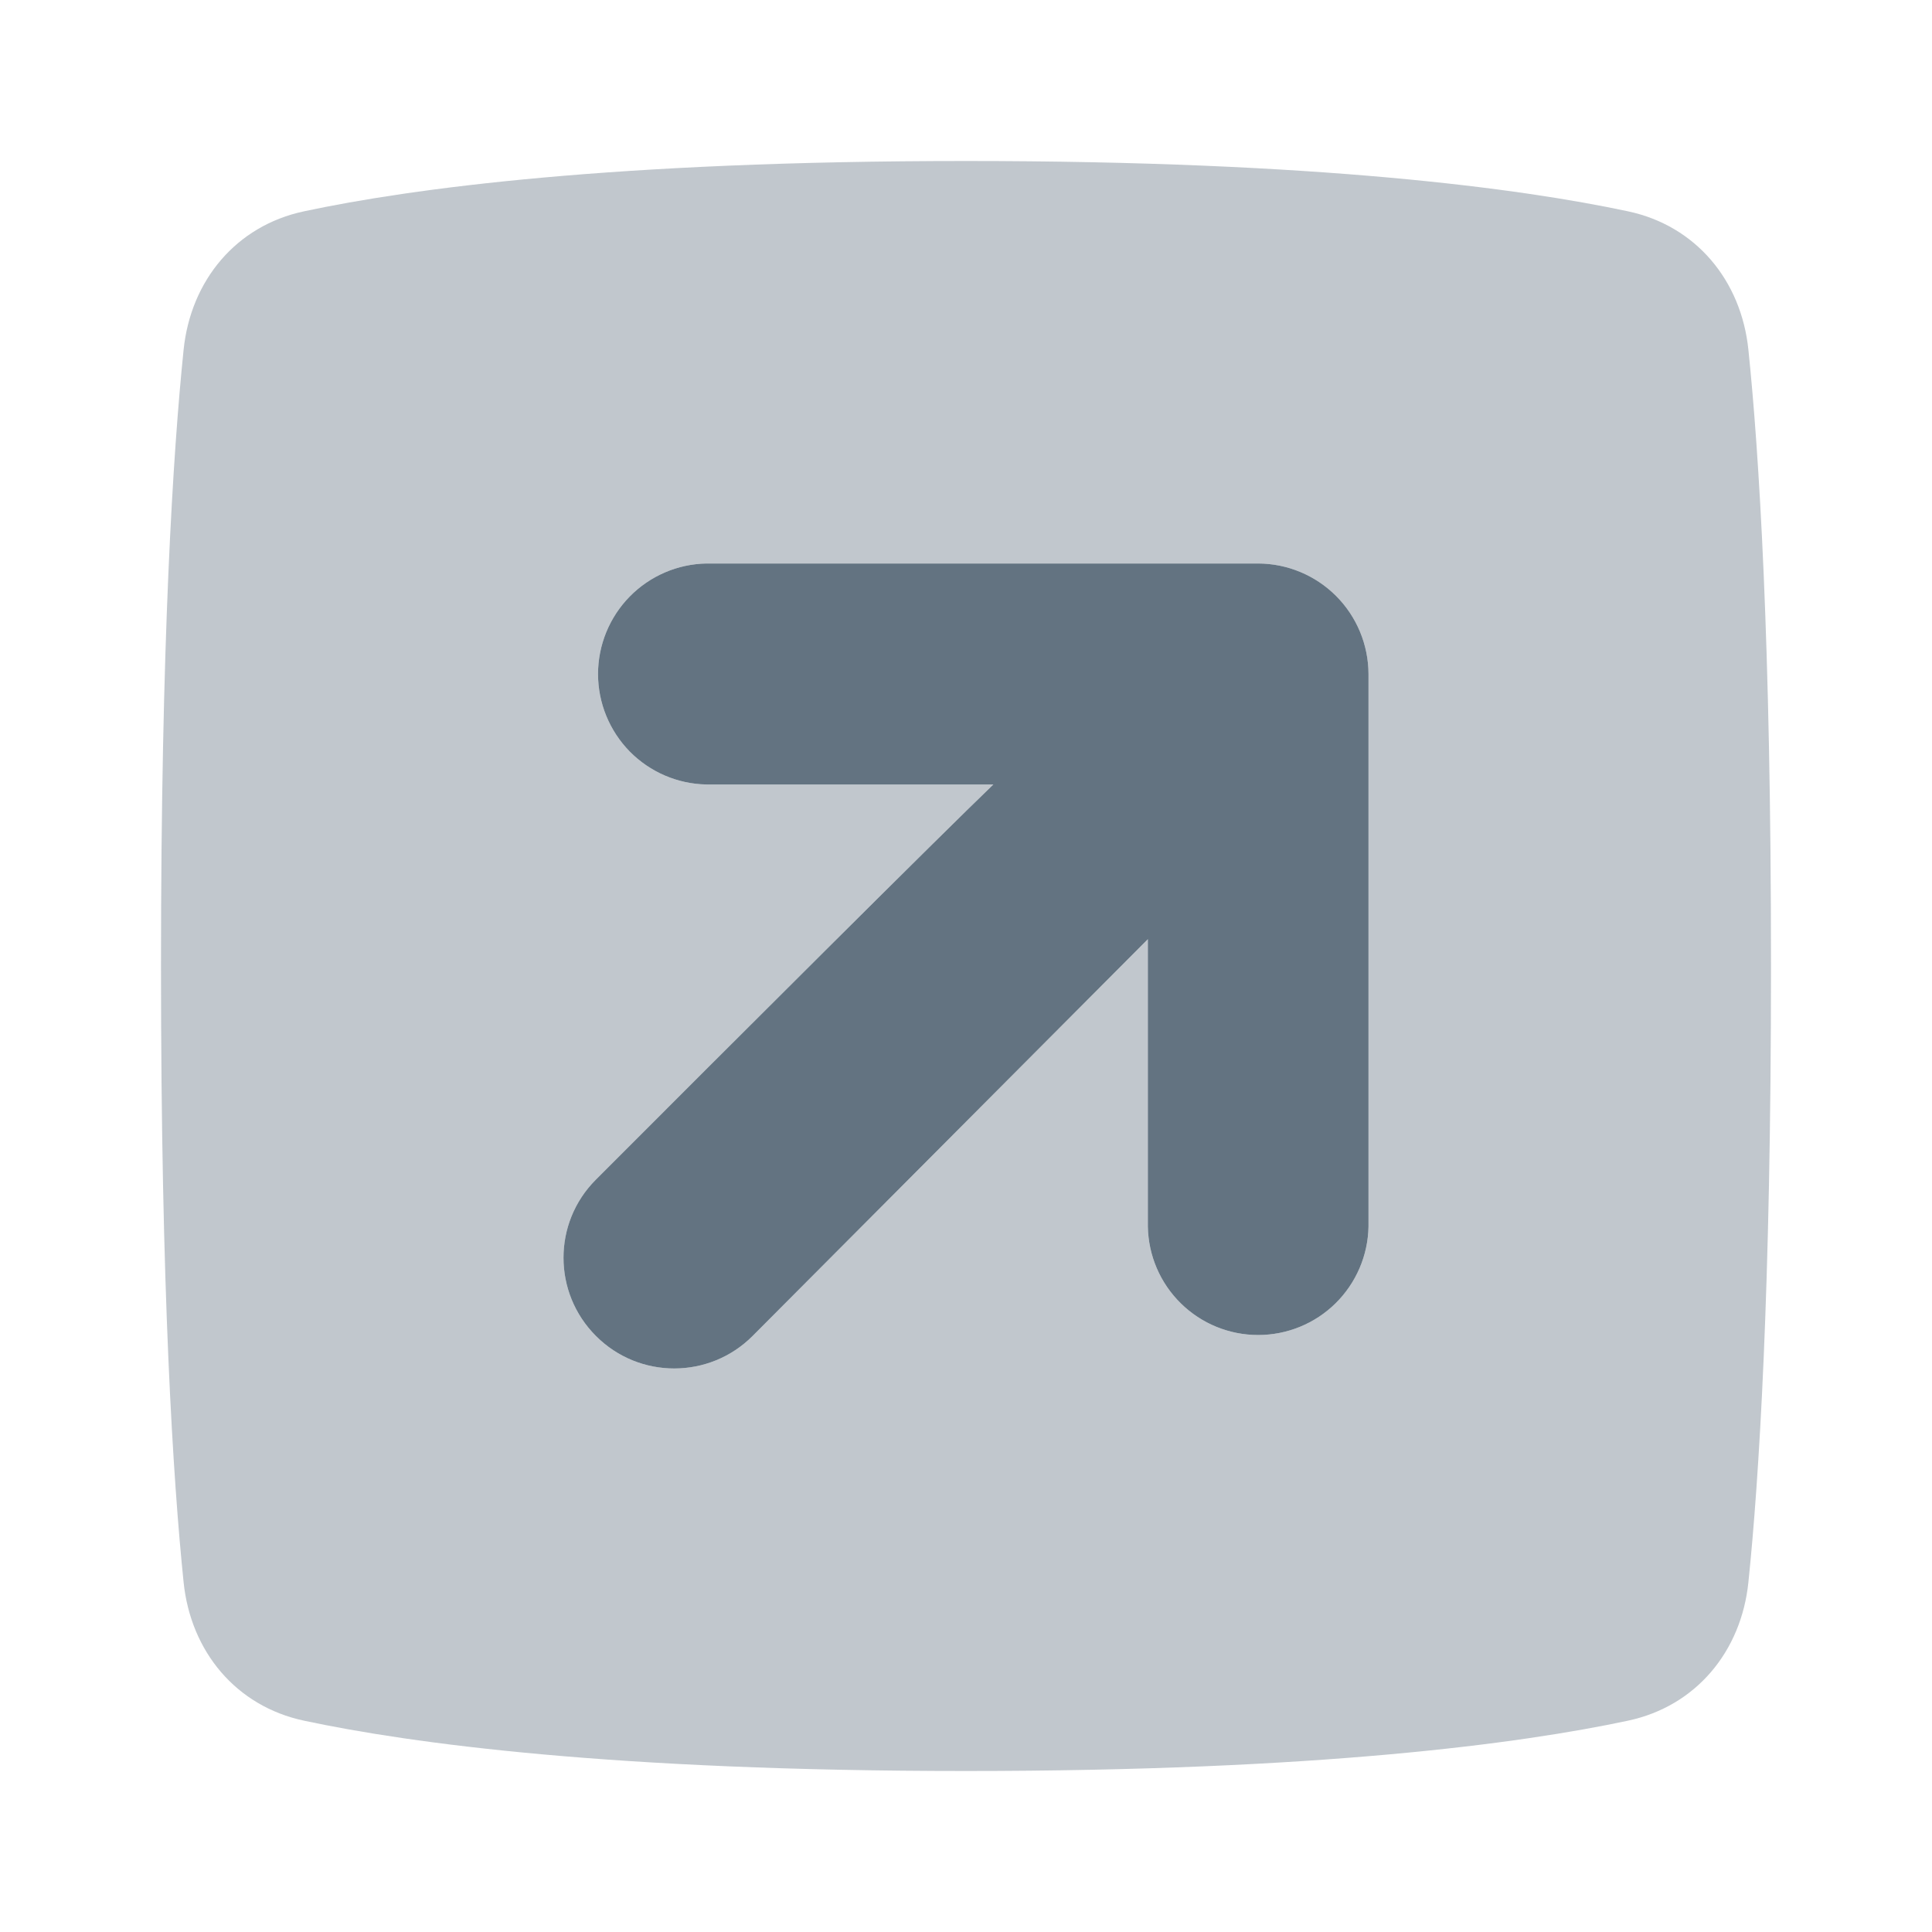
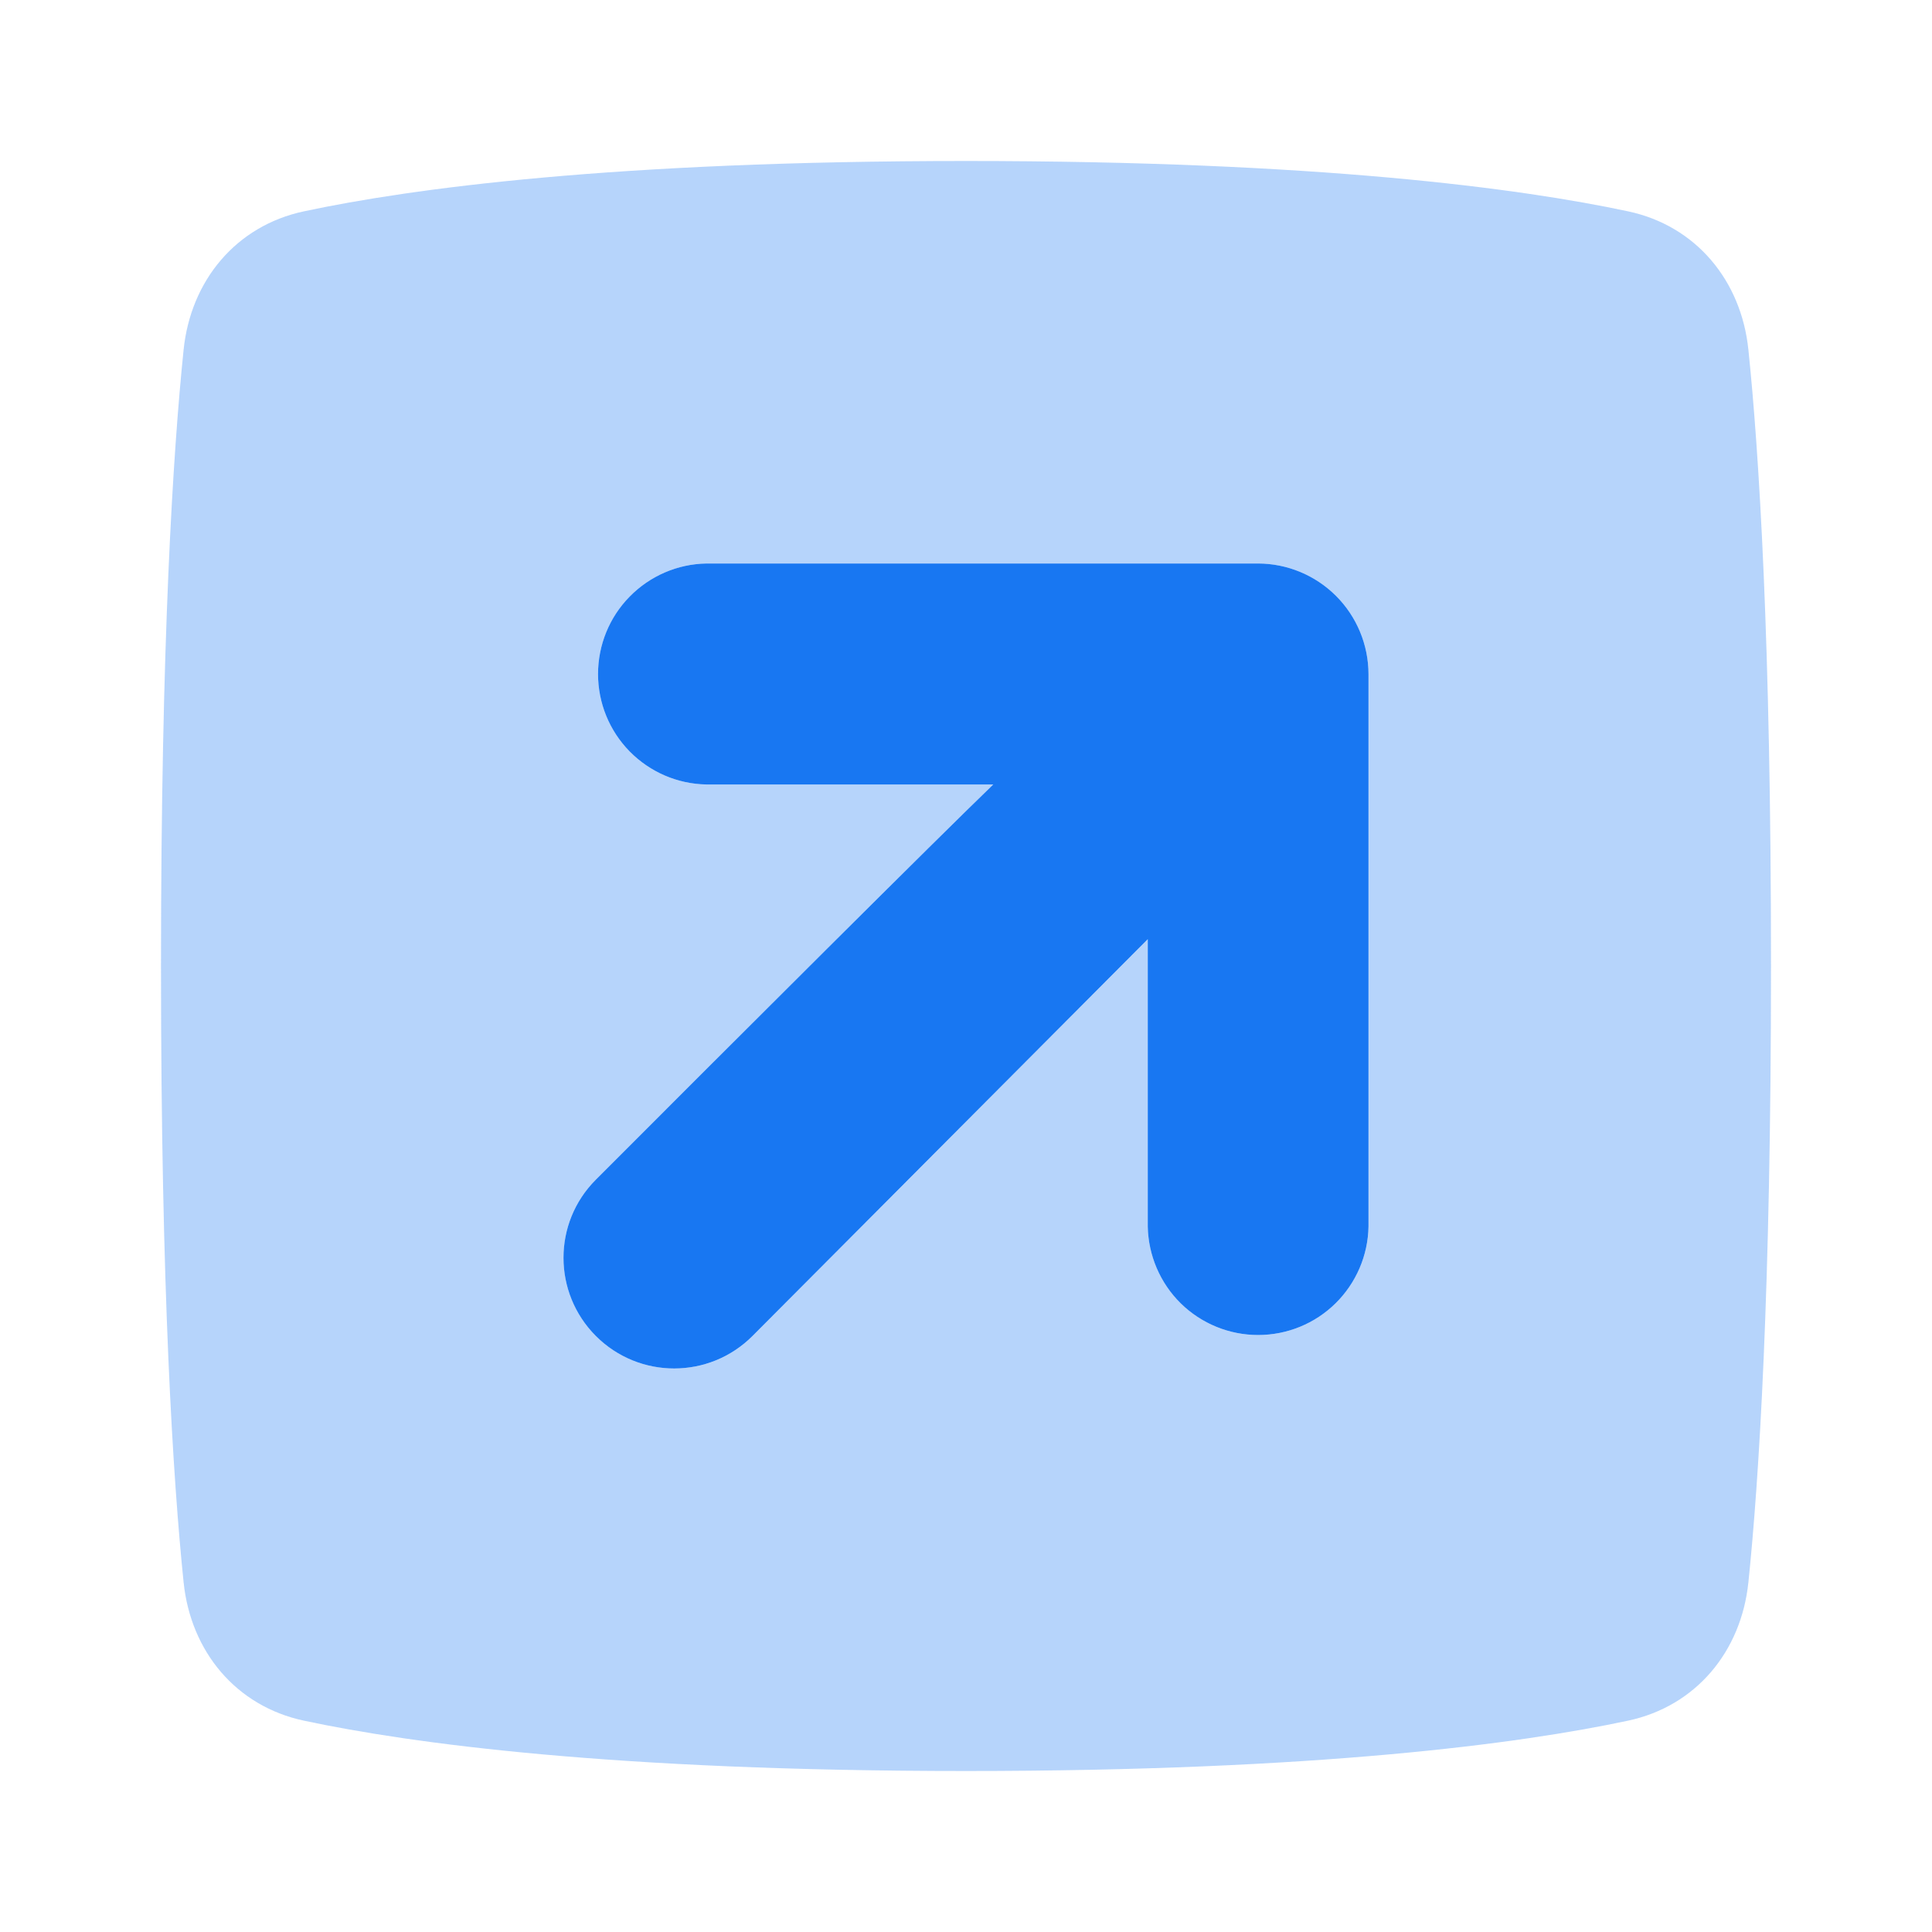
<svg xmlns="http://www.w3.org/2000/svg" width="24" height="24" viewBox="0 0 24 24" fill="none">
-   <path opacity="0.4" fill-rule="evenodd" clip-rule="evenodd" d="M3.777 21.375C2.933 21.196 2.37 20.516 2.281 19.657C2.15 18.384 2 16.047 2 12C2 7.953 2.15 5.616 2.281 4.343C2.37 3.484 2.933 2.804 3.777 2.625C5.109 2.341 7.622 2 12 2C16.378 2 18.89 2.341 20.223 2.625C21.067 2.804 21.63 3.484 21.719 4.343C21.851 5.616 22 7.953 22 12C22 16.047 21.851 18.384 21.719 19.657C21.63 20.516 21.067 21.196 20.223 21.375C18.89 21.659 16.378 22 12 22C7.622 22 5.109 21.659 3.777 21.375ZM17 8.373V15.236C16.994 15.596 16.846 15.939 16.59 16.191C16.334 16.443 15.989 16.584 15.629 16.584C15.27 16.584 14.925 16.443 14.669 16.191C14.412 15.939 14.265 15.596 14.259 15.236V11.667L9.35 16.595C8.813 17.134 7.94 17.135 7.403 16.596C6.867 16.06 6.865 15.192 7.401 14.655C9.124 12.929 11.696 10.363 12.34 9.745H8.776C8.417 9.739 8.074 9.591 7.822 9.335C7.571 9.078 7.429 8.733 7.429 8.373C7.429 8.013 7.571 7.667 7.822 7.411C8.074 7.154 8.417 7.006 8.776 7H15.629C15.992 7.001 16.34 7.146 16.597 7.403C16.854 7.66 16.999 8.009 17 8.373Z" fill="#637381" />
-   <path d="M17 15.236V8.373C16.999 8.009 16.854 7.66 16.597 7.403C16.34 7.146 15.992 7.001 15.629 7H8.776C8.417 7.006 8.074 7.154 7.822 7.411C7.571 7.667 7.429 8.013 7.429 8.373C7.429 8.733 7.571 9.078 7.822 9.335C8.074 9.591 8.417 9.739 8.776 9.745H12.34C11.696 10.363 9.124 12.929 7.401 14.655C6.865 15.192 6.867 16.06 7.403 16.596C7.94 17.135 8.813 17.134 9.35 16.595L14.259 11.667V15.236C14.265 15.596 14.412 15.939 14.669 16.191C14.925 16.443 15.27 16.584 15.629 16.584C15.989 16.584 16.334 16.443 16.59 16.191C16.846 15.939 16.994 15.596 17 15.236Z" fill="#637381" />
+   <path opacity="0.32" fill-rule="evenodd" clip-rule="evenodd" d="M3.777 21.375C2.933 21.196 2.37 20.516 2.281 19.657C2.15 18.384 2 16.047 2 12C2 7.953 2.15 5.616 2.281 4.343C2.37 3.484 2.933 2.804 3.777 2.625C5.109 2.341 7.622 2 12 2C16.378 2 18.89 2.341 20.223 2.625C21.067 2.804 21.63 3.484 21.719 4.343C21.851 5.616 22 7.953 22 12C22 16.047 21.851 18.384 21.719 19.657C21.63 20.516 21.067 21.196 20.223 21.375C18.89 21.659 16.378 22 12 22C7.622 22 5.109 21.659 3.777 21.375ZM17 8.373V15.236C16.994 15.596 16.846 15.939 16.59 16.191C16.334 16.443 15.989 16.584 15.629 16.584C15.27 16.584 14.925 16.443 14.669 16.191C14.412 15.939 14.265 15.596 14.259 15.236V11.667L9.35 16.595C8.813 17.134 7.94 17.135 7.403 16.596C6.867 16.06 6.865 15.192 7.401 14.655C9.124 12.929 11.696 10.363 12.34 9.745H8.776C8.417 9.739 8.074 9.591 7.822 9.335C7.571 9.078 7.429 8.733 7.429 8.373C7.429 8.013 7.571 7.667 7.822 7.411C8.074 7.154 8.417 7.006 8.776 7H15.629C15.992 7.001 16.34 7.146 16.597 7.403C16.854 7.66 16.999 8.009 17 8.373Z" fill="#1877F2" />
+   <path d="M17 15.236V8.373C16.999 8.009 16.854 7.66 16.597 7.403C16.34 7.146 15.992 7.001 15.629 7H8.776C8.416 7.006 8.074 7.154 7.822 7.411C7.57 7.667 7.429 8.013 7.429 8.373C7.429 8.733 7.57 9.078 7.822 9.335C8.074 9.591 8.416 9.739 8.776 9.745H12.339C11.696 10.363 9.124 12.929 7.401 14.655C6.865 15.192 6.867 16.06 7.402 16.596C7.94 17.135 8.812 17.134 9.349 16.595L14.258 11.667V15.236C14.265 15.596 14.412 15.939 14.668 16.191C14.925 16.443 15.27 16.584 15.629 16.584C15.989 16.584 16.334 16.443 16.59 16.191C16.846 15.939 16.994 15.596 17 15.236Z" fill="#1877F2" />
</svg>
